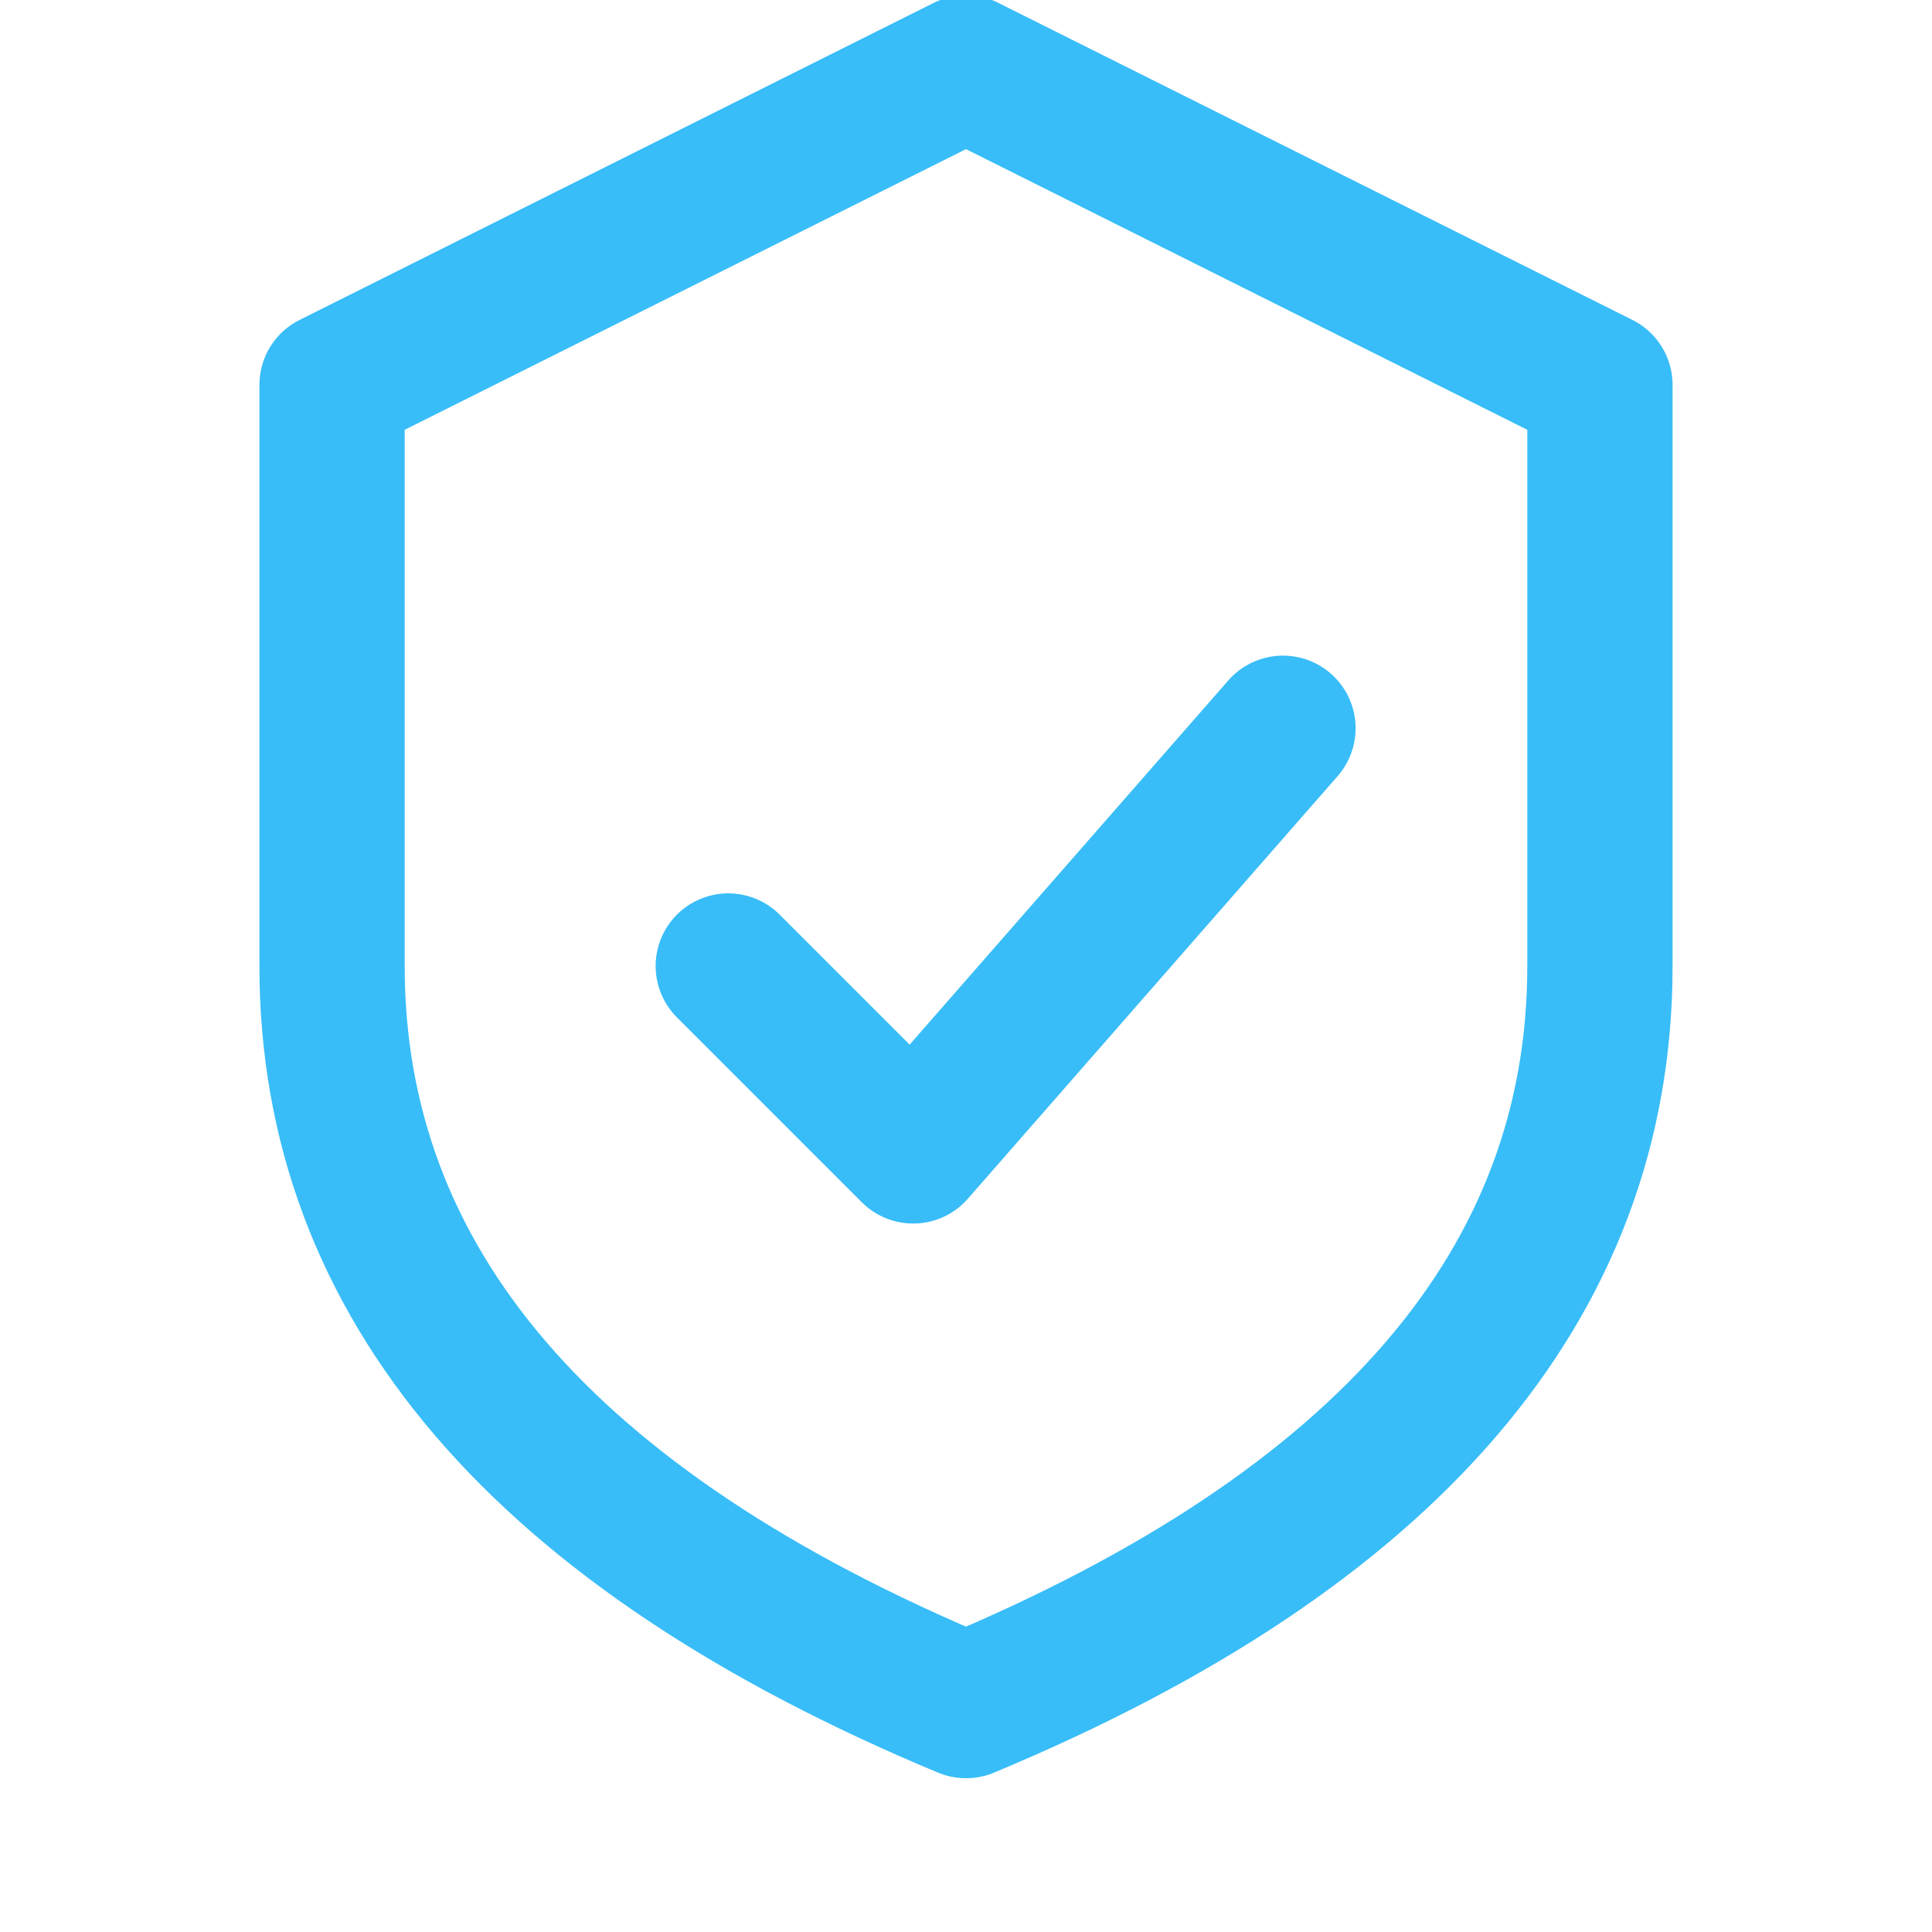
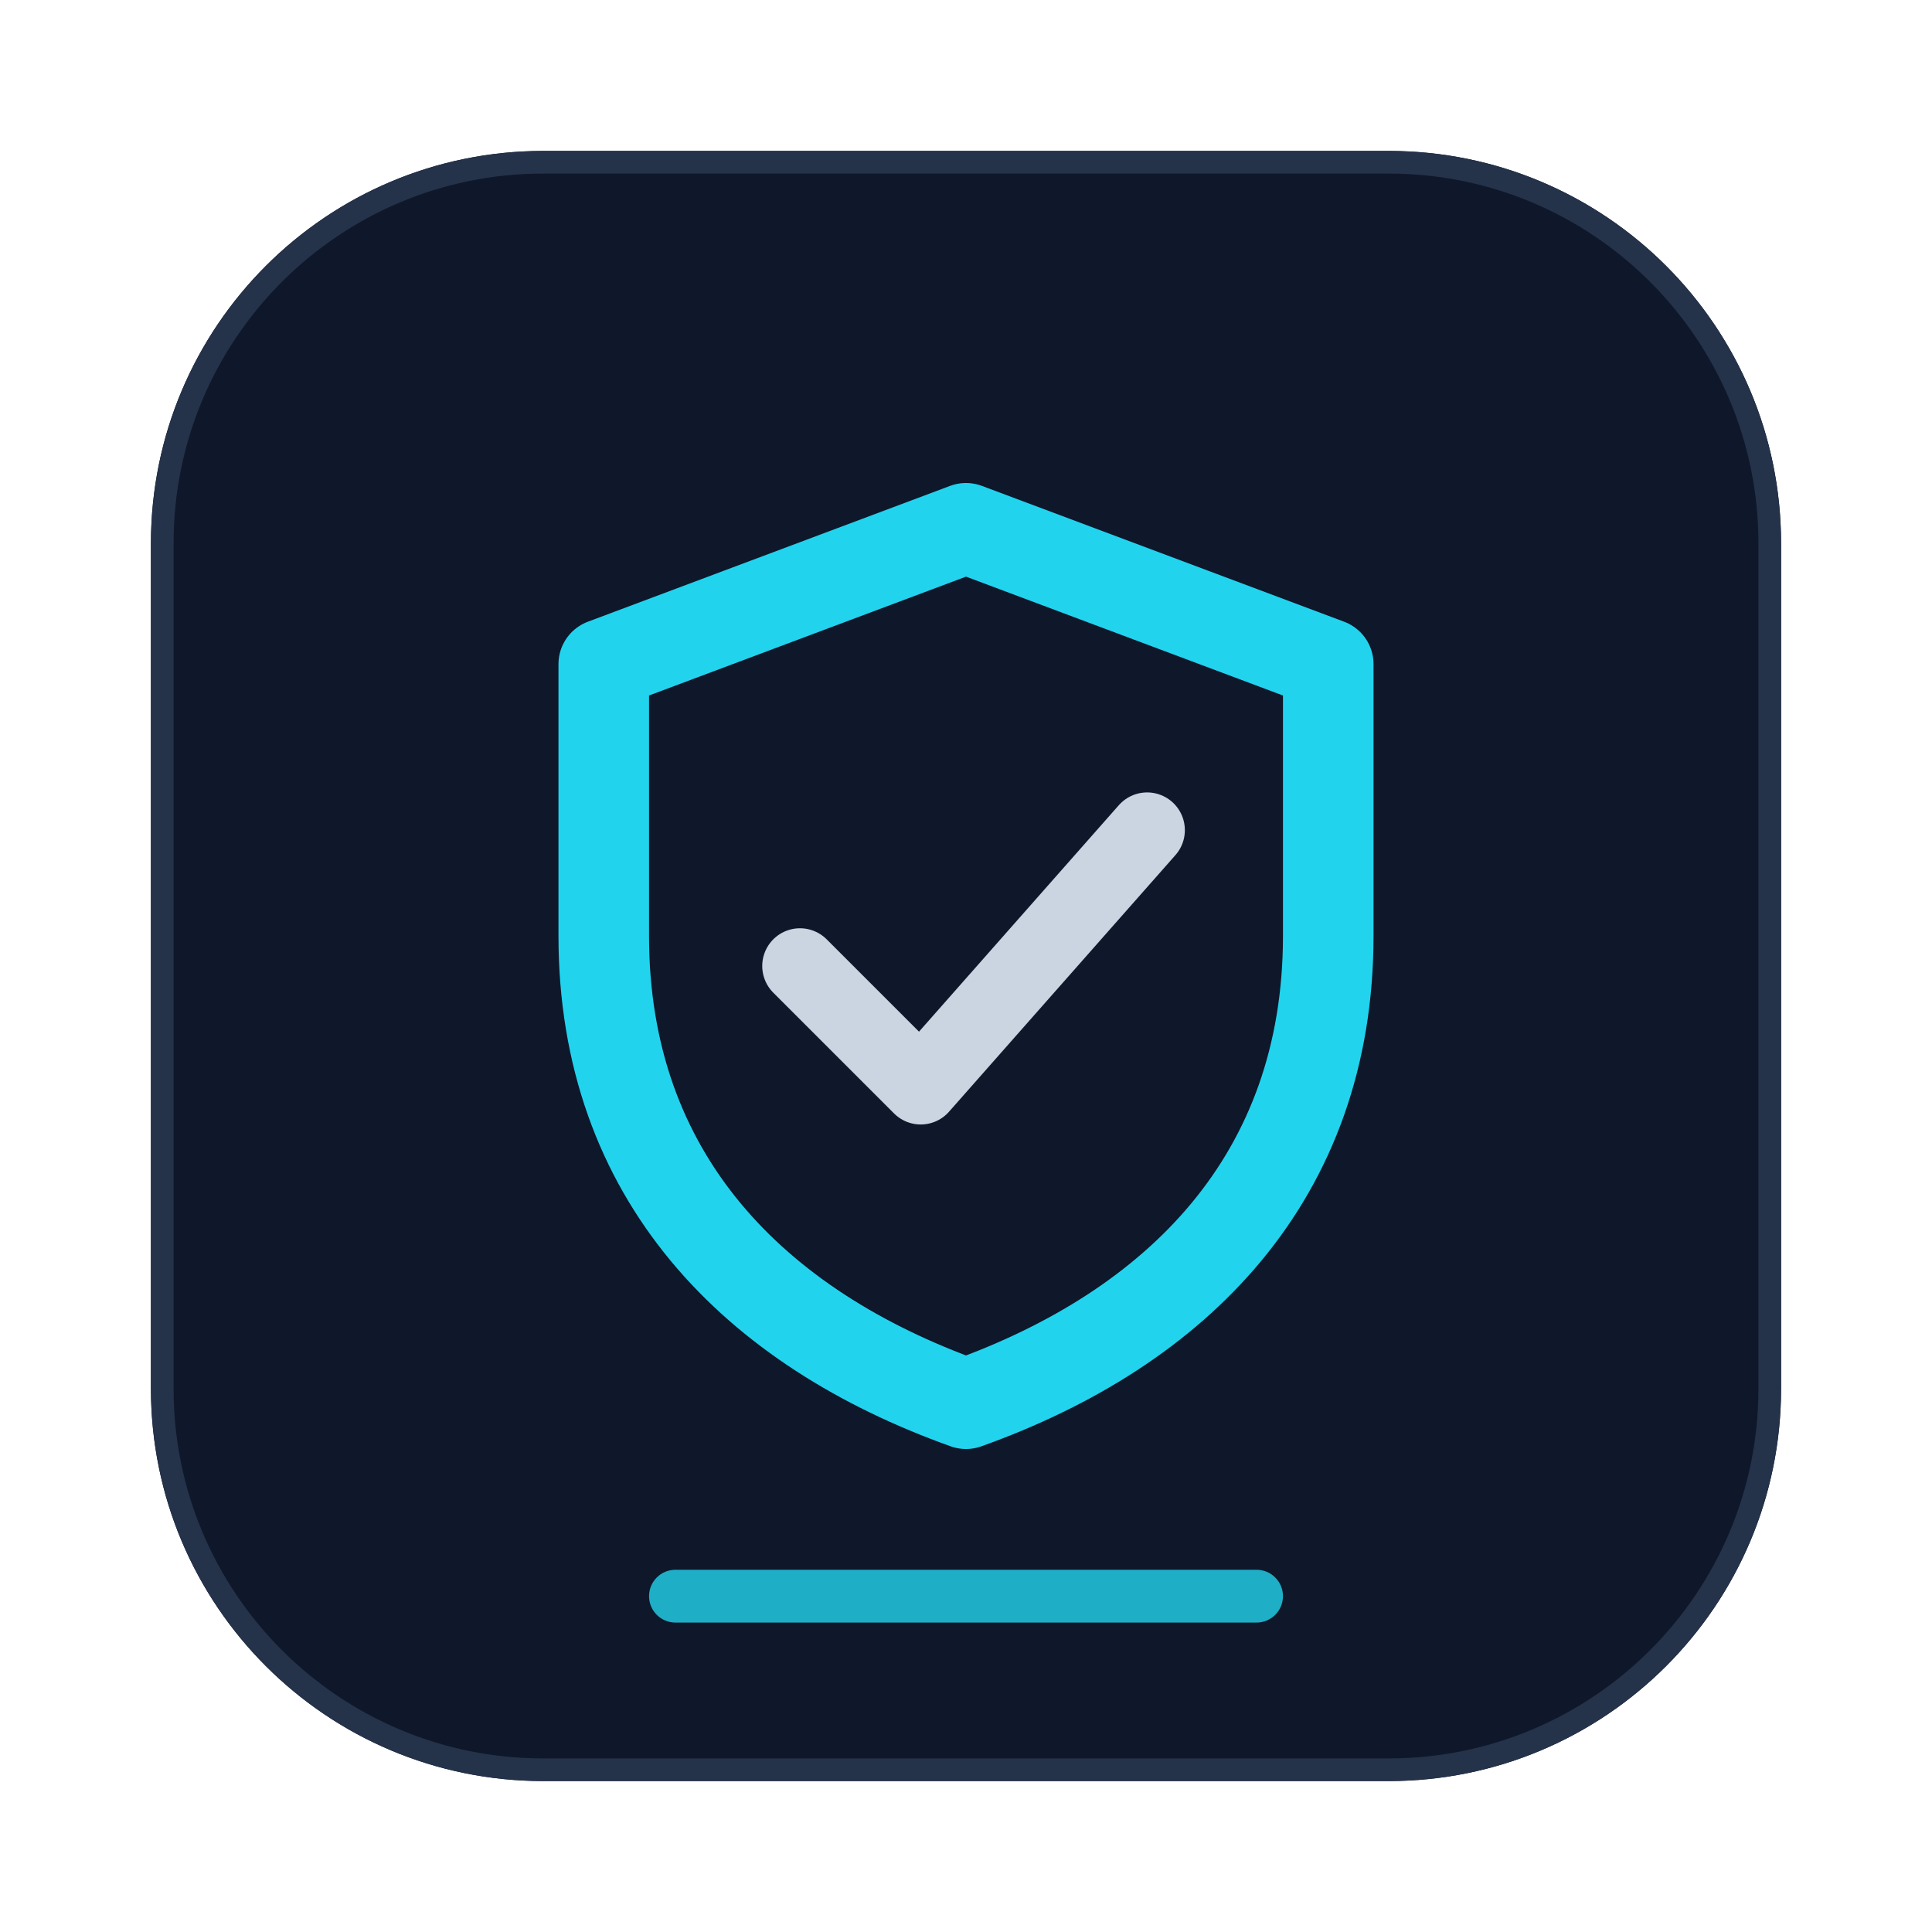
<svg xmlns="http://www.w3.org/2000/svg" viewBox="0 0 128 128" width="128" height="128">
-   <g transform="translate(64 64) scale(1.75) translate(-64 -64)">
-     <path d="M64 30 L88 42 L88 64 Q88 82 64 92 Q40 82 40 64 L40 42 Z" fill="none" stroke="#38bdf8" stroke-width="5.5" stroke-linejoin="round" />
-     <path d="M55 64 L62 71 L76 55" stroke="#38bdf8" stroke-width="5.5" fill="none" stroke-linecap="round" stroke-linejoin="round" />
+   <rect x="10" y="10" width="108" height="108" rx="26" fill="#0f172a" />
+   <rect x="10.75" y="10.75" width="106.5" height="106.5" rx="25.25" fill="none" stroke="#24324a" stroke-width="1.5" />
+   <rect x="43" y="104" width="42" height="3.5" rx="1.75" fill="#22d3ee" opacity=".8" />
+   <g fill="none" stroke="#22d3ee" stroke-width="6" stroke-linecap="round" stroke-linejoin="round">
+     <path d="M64 35l24 9v18c0 16-10 26-24 31-14-5-24-15-24-31V44z" />
+     <path d="M53 64l8 8 15-17" stroke="#cbd5e1" stroke-width="5" />
  </g>
</svg>
